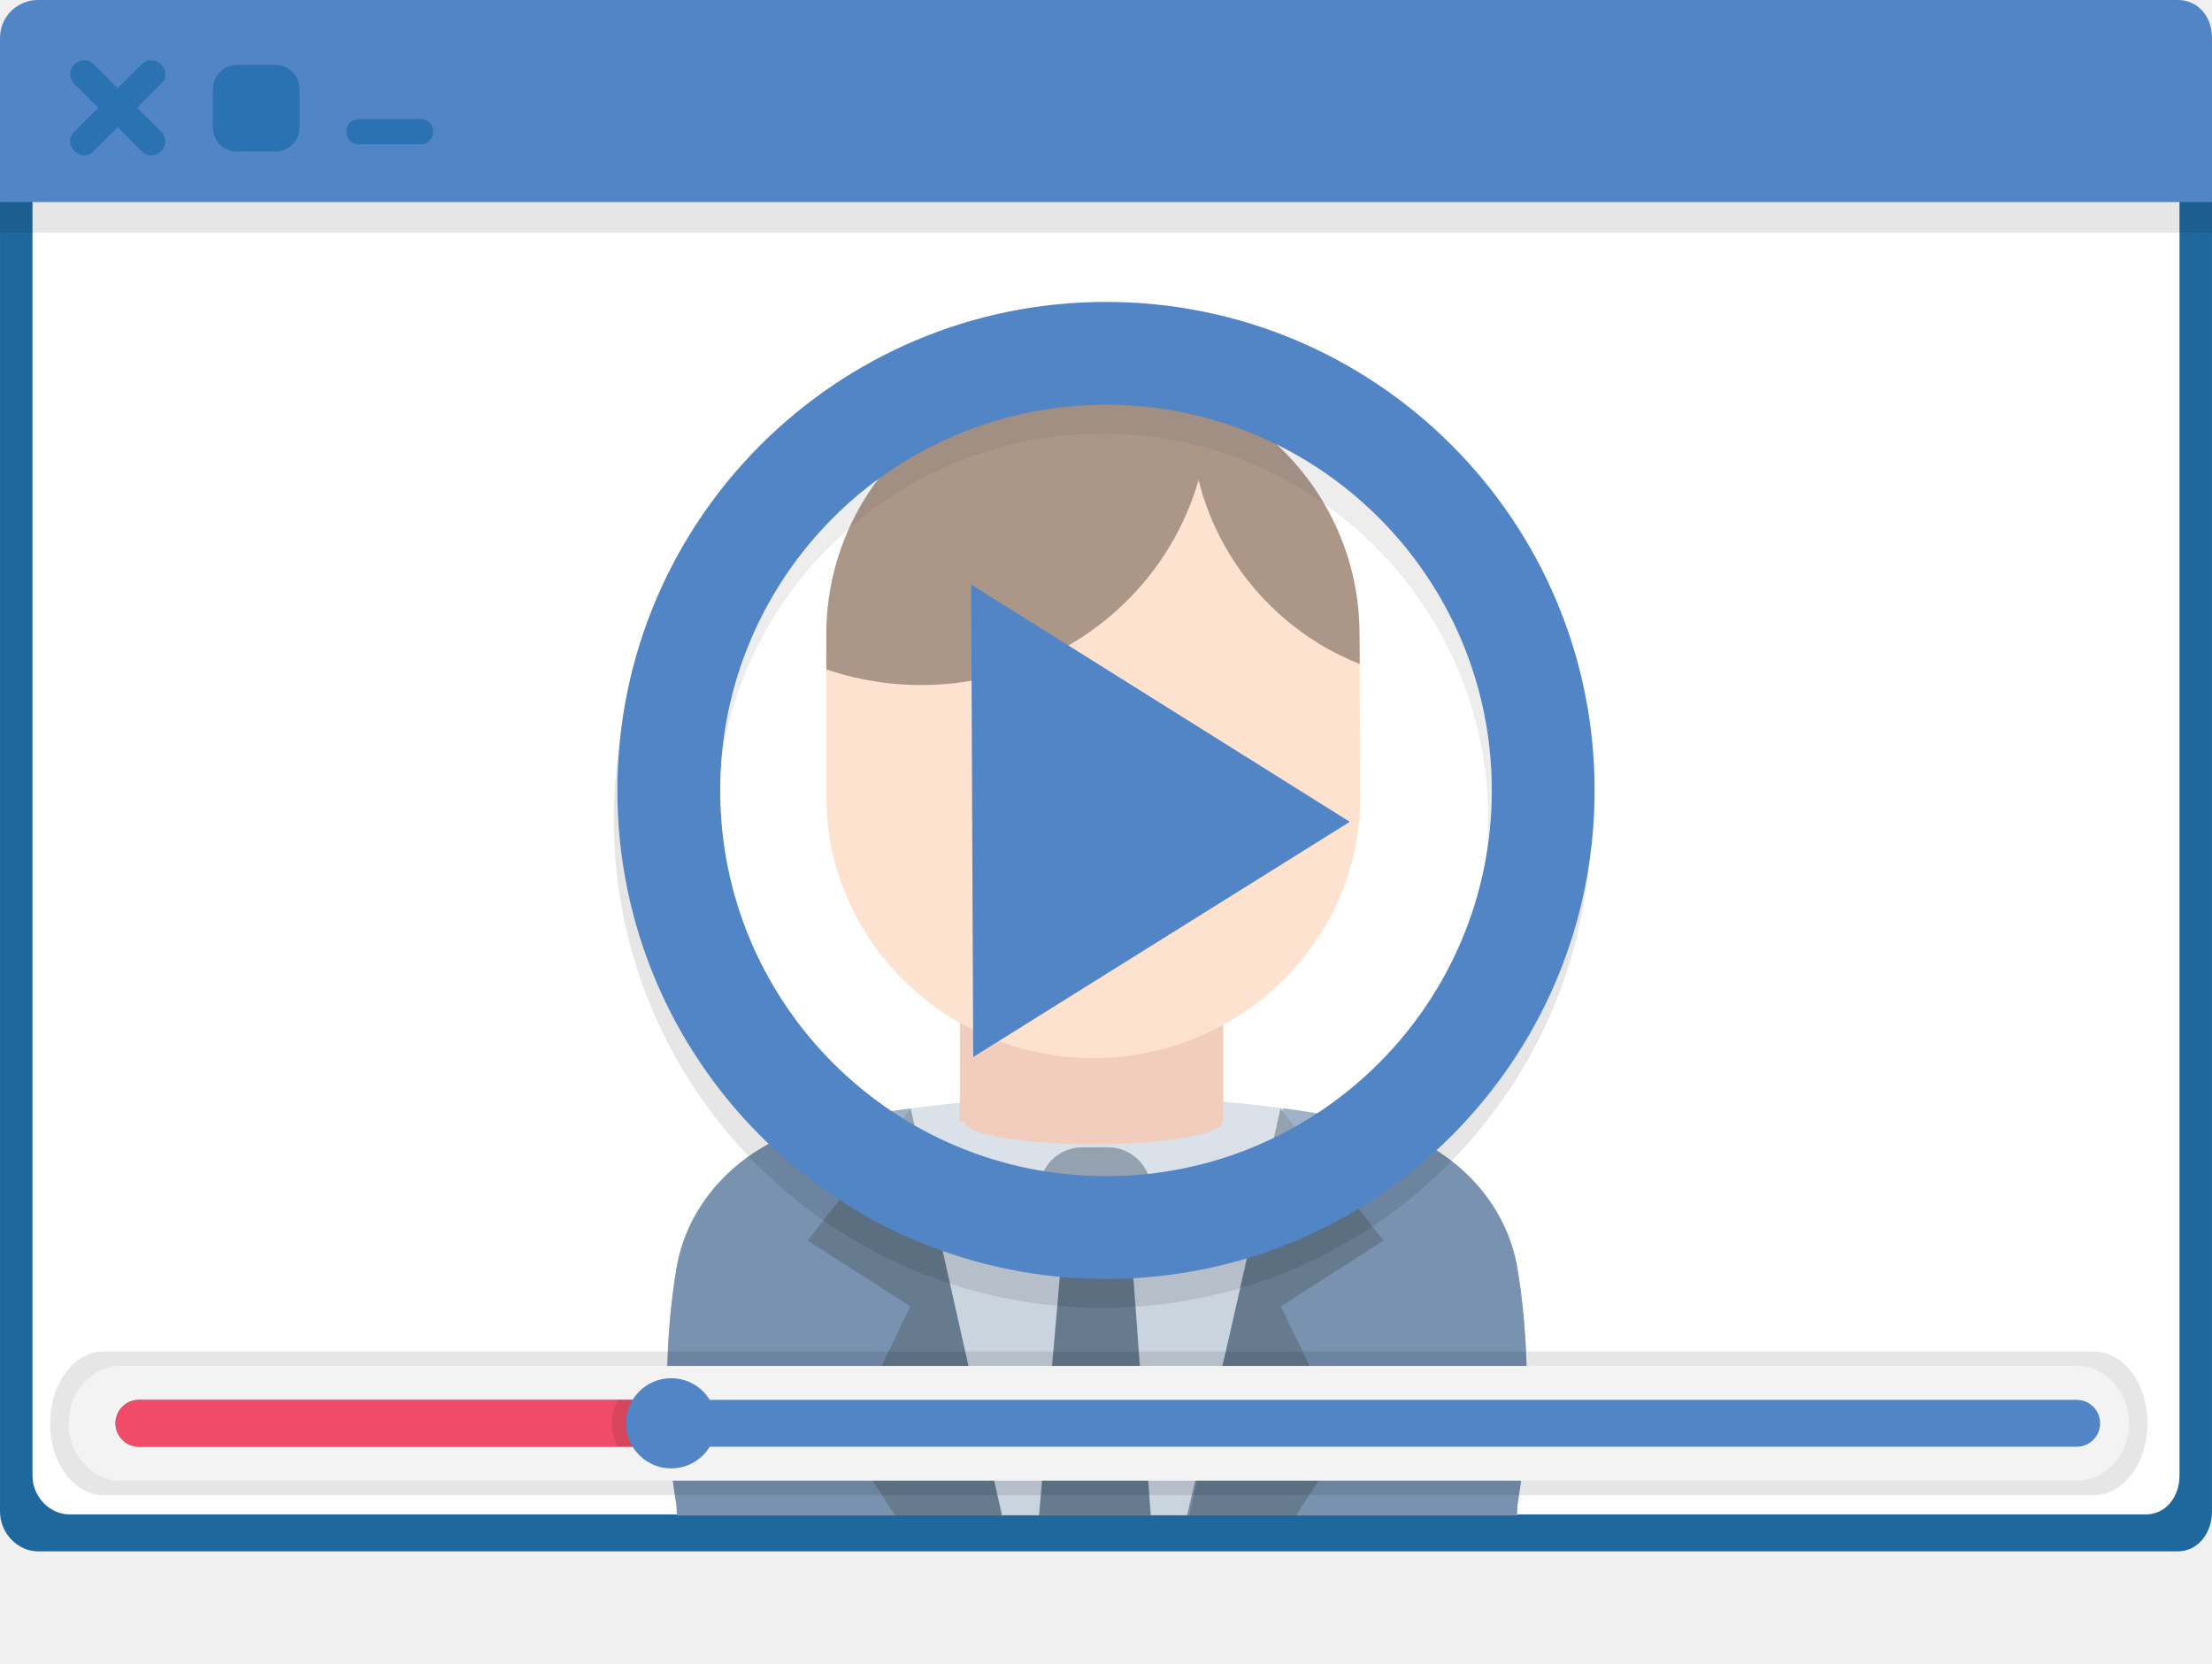
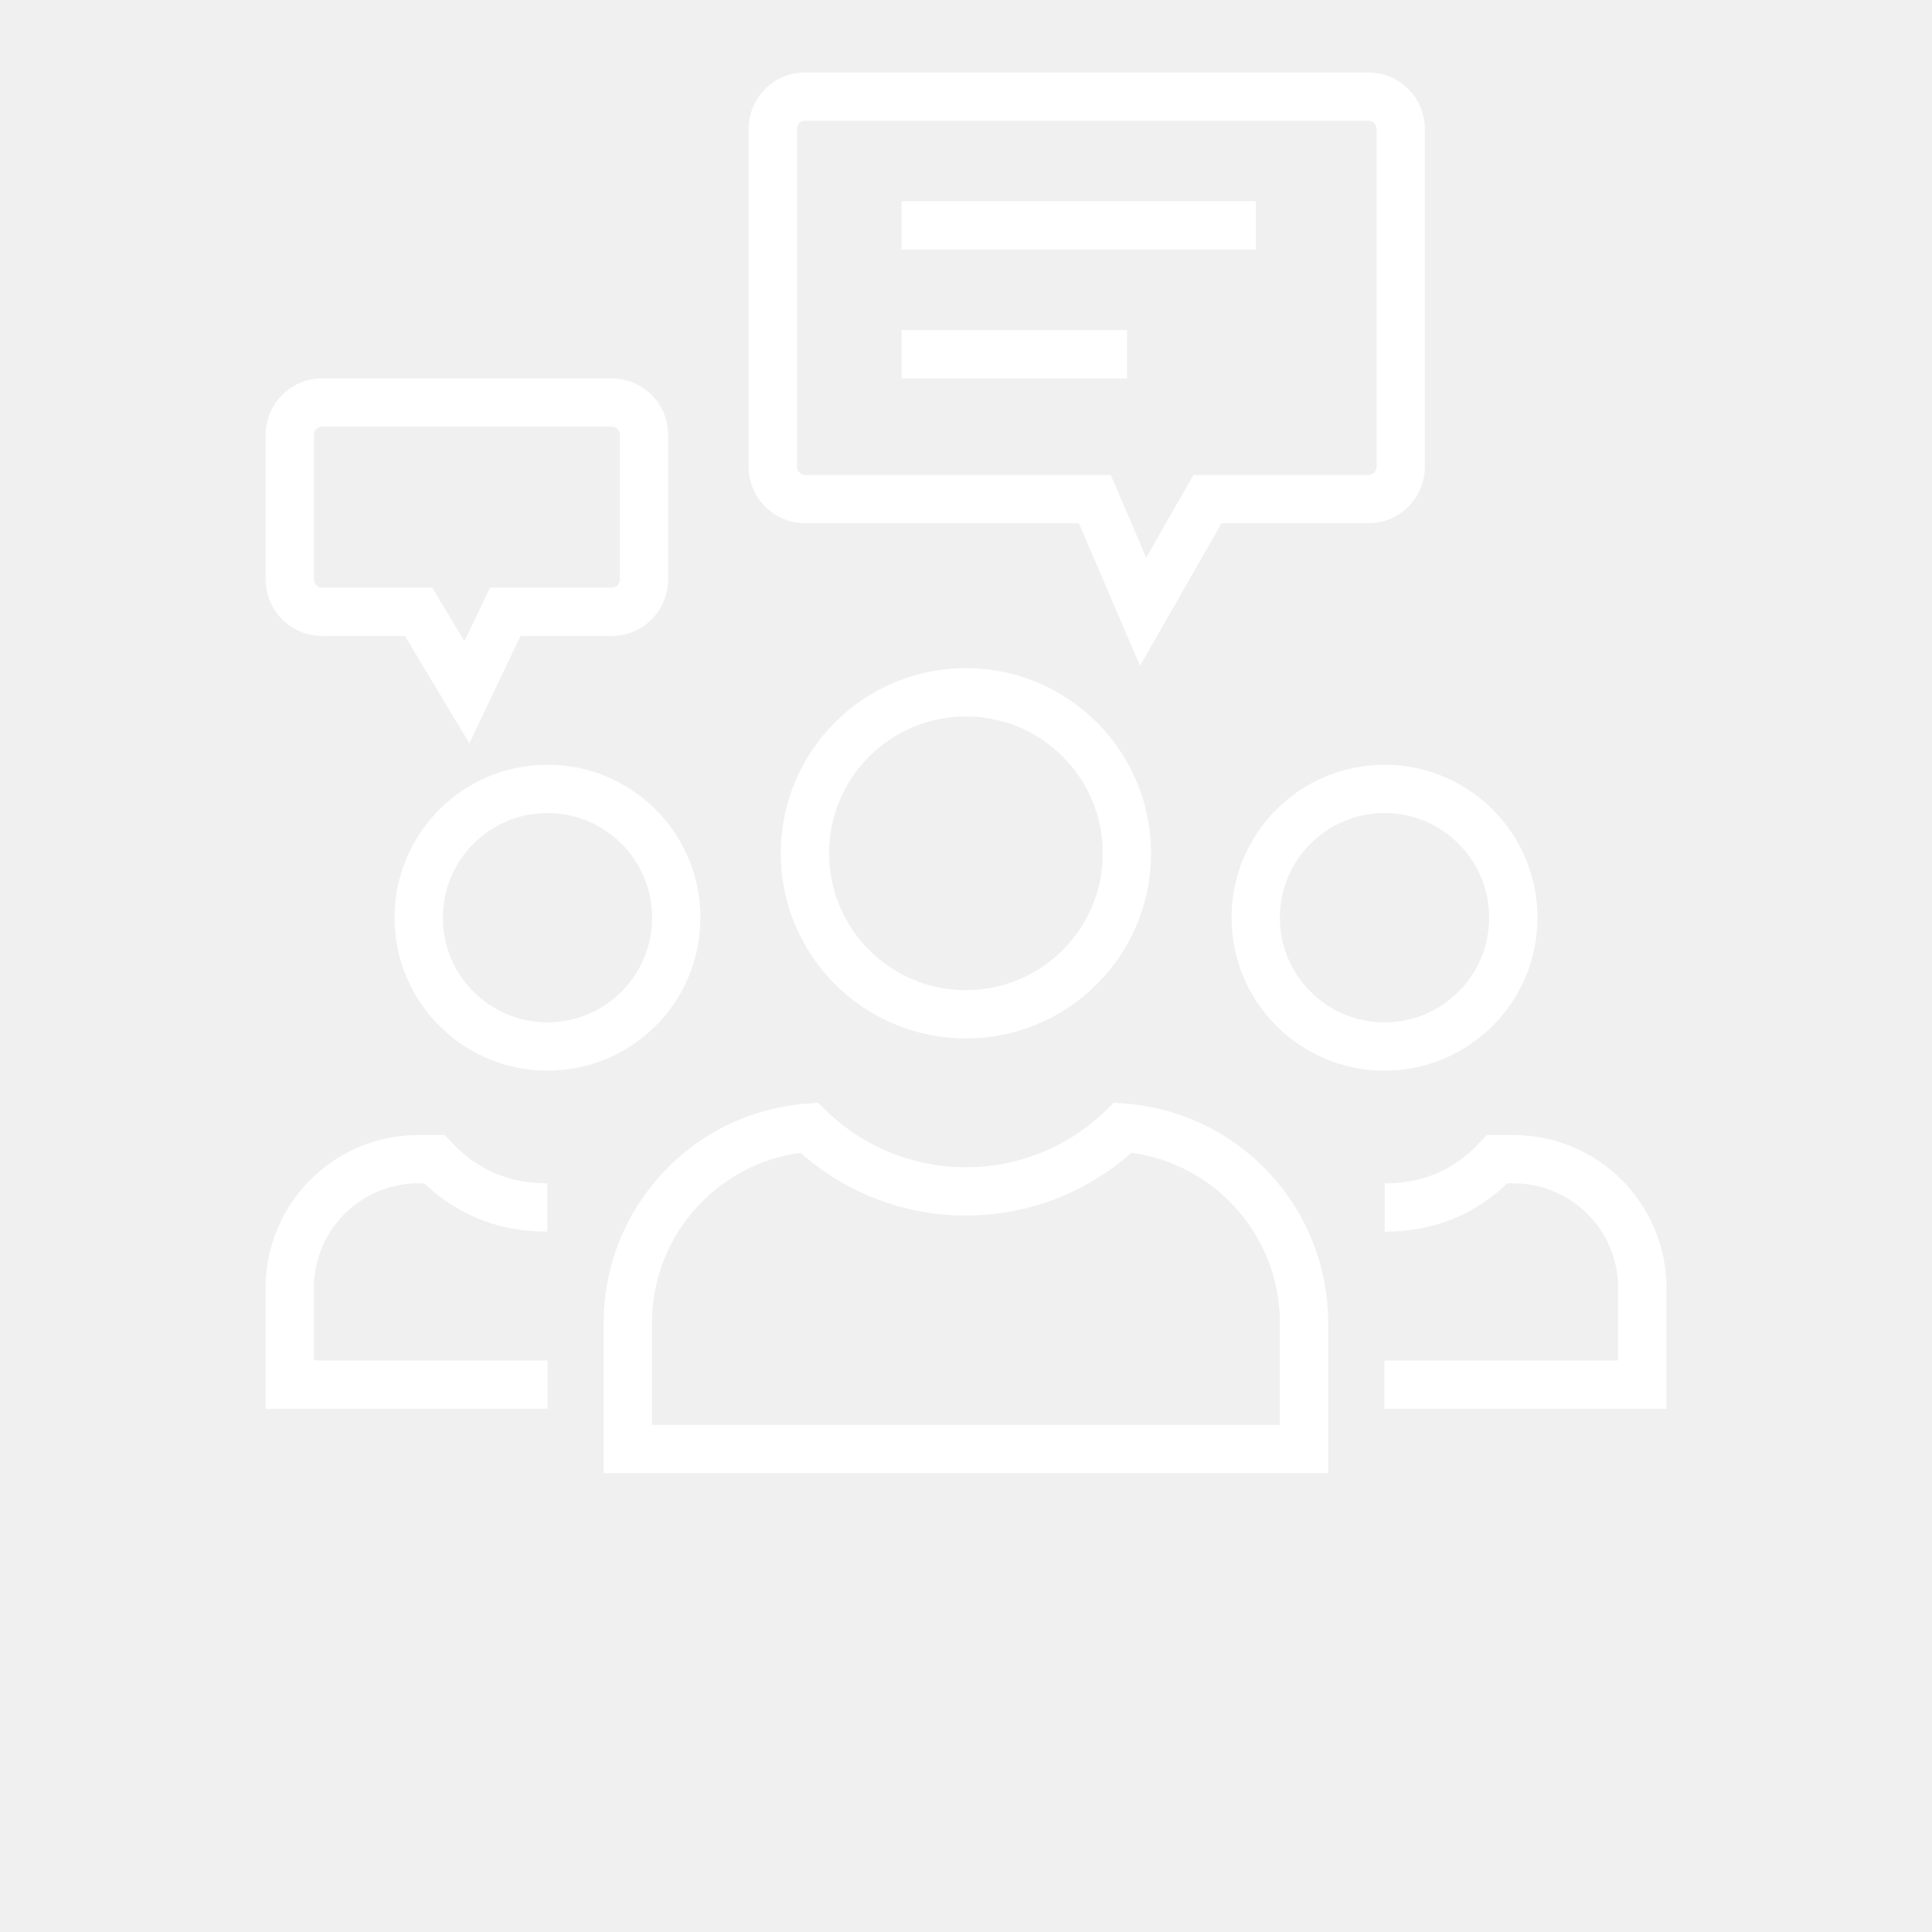
- <svg xmlns="http://www.w3.org/2000/svg" xmlns:xlink="http://www.w3.org/1999/xlink" version="1.1" id="Layer_1" x="0px" y="0px" width="157.114px" height="118.156px" viewBox="0 0 157.114 118.156" enable-background="new 0 0 157.114 118.156" xml:space="preserve">
+ <svg xmlns="http://www.w3.org/2000/svg" width="61" height="61" version="1.2" baseProfile="tiny" x="0px" y="0px" viewBox="0 0 96 120" xml:space="preserve">
  <g>
-     <path fill="#1F689E" d="M157.113,107.376c0,1.559-1.02,2.834-2.435,2.834H2.691c-1.416,0-2.69-1.275-2.69-2.834V3.719   c0-1.559,1.274-2.694,2.69-2.694h151.987c1.415,0,2.435,1.135,2.435,2.694V107.376z" />
-     <path fill="#FFFFFF" d="M154.807,104.832c0,1.513-0.989,2.751-2.362,2.751H4.919c-1.374,0-2.612-1.238-2.612-2.751V4.218   c0-1.513,1.238-2.616,2.612-2.616h147.525c1.373,0,2.362,1.103,2.362,2.616V104.832z" />
-     <g opacity="0.1">
-       <g>
-         <defs>
-           <rect id="SVGID_1_" y="2.178" width="157.114" height="14.353" />
-         </defs>
-         <clipPath id="SVGID_2_">
-           <use xlink:href="#SVGID_1_" overflow="visible" />
-         </clipPath>
-         <path clip-path="url(#SVGID_2_)" fill="#010101" d="M157.113,16.532V4.873c0-1.559-1.02-2.694-2.435-2.694H2.691     c-1.416,0-2.69,1.135-2.69,2.694v11.659H157.113z" />
-       </g>
-     </g>
-     <path fill="#5285C5" d="M157.113,14.353V2.694c0-1.559-1.02-2.694-2.435-2.694H2.691c-1.416,0-2.69,1.135-2.69,2.694v11.659   H157.113z" />
-     <path fill="#2B72B3" d="M11.396,10.767c-0.359,0.36-0.944,0.36-1.306,0L5.252,5.928c-0.36-0.36-0.36-0.945,0-1.306l0.077-0.077   c0.36-0.36,0.944-0.36,1.306,0l4.839,4.839c0.36,0.361,0.36,0.946,0,1.306L11.396,10.767z" />
-     <path fill="#2B72B3" d="M5.252,10.69c-0.36-0.36-0.36-0.945,0-1.306l4.839-4.839c0.361-0.36,0.946-0.36,1.306,0l0.077,0.078   c0.361,0.36,0.361,0.945,0,1.305l-4.839,4.839c-0.361,0.36-0.946,0.36-1.306,0L5.252,10.69z" />
-     <path fill="#2B72B3" d="M21.273,9.067c0,0.937-0.76,1.698-1.698,1.698H16.82c-0.938,0-1.698-0.761-1.698-1.698V6.312   c0-0.937,0.76-1.698,1.698-1.698h2.755c0.938,0,1.698,0.761,1.698,1.698V9.067z" />
-     <path fill="#2B72B3" d="M30.756,9.403c0,0.47-0.38,0.85-0.849,0.85h-4.453c-0.469,0-0.849-0.38-0.849-0.85V9.307   c0-0.468,0.38-0.848,0.849-0.848h4.453c0.469,0,0.849,0.38,0.849,0.848V9.403z" />
-     <g>
-       <defs>
-         <path id="SVGID_3_" d="M4.919,1.538c-1.373,0-2.612,1.168-2.612,2.681v100.613c0,1.513,1.239,2.816,2.612,2.816h147.524     c1.375,0,2.364-1.303,2.364-2.816V4.218c0-1.513-0.989-2.681-2.364-2.681H4.919z" />
-       </defs>
-       <clipPath id="SVGID_4_">
-         <use xlink:href="#SVGID_3_" overflow="visible" />
-       </clipPath>
-       <path clip-path="url(#SVGID_4_)" fill="#CAD4DF" d="M78.124,115.294H99.42c4.613,0,8.353-3.715,8.353-8.328    c0,0,1.515-7.923,0-16.901c-0.767-4.549-4.229-8.144-8.353-9.605c-5.059-1.79-16.016-2.654-21.34-2.654h-0.331    c-5.324,0-16.282,0.87-21.342,2.66c-4.124,1.461-7.585,5.059-8.353,9.608c-1.515,8.98,0,16.891,0,16.891    c0,4.613,3.74,8.329,8.353,8.329h21.3H78.124z" />
-       <path clip-path="url(#SVGID_4_)" fill="#7892B0" d="M64.649,78.747c-3.201,0.426-6.201,0.998-8.241,1.72    c-4.124,1.461-7.586,5.059-8.354,9.608c-1.515,8.98,0,16.891,0,16.891c0,4.613,3.74,8.329,8.354,8.329H72.82L64.649,78.747z" />
-       <path clip-path="url(#SVGID_4_)" fill="#7892B0" d="M107.772,90.065c-0.768-4.549-4.229-8.144-8.353-9.604    c-2.045-0.724-5.055-1.296-8.268-1.722L82.5,115.294h16.92c4.613,0,8.353-3.714,8.353-8.328    C107.772,106.966,109.287,99.044,107.772,90.065" />
-       <polygon clip-path="url(#SVGID_4_)" fill="#667B8E" points="64.683,78.747 57.374,88.133 64.658,92.803 60.105,102.266     68.476,115.294 72.887,115.294   " />
-       <polygon clip-path="url(#SVGID_4_)" fill="#667B8E" points="90.951,78.747 98.261,88.133 90.977,92.803 95.529,102.266     87.158,115.294 82.747,115.294   " />
-       <rect x="68.177" y="65.102" clip-path="url(#SVGID_4_)" fill="#ECB8A2" width="18.71" height="14.609" />
-       <path clip-path="url(#SVGID_4_)" fill="#FDD6BC" d="M96.627,56.566c0,10.274-8.561,18.603-18.967,18.603    S58.693,66.84,58.693,56.566V46.31c0-10.273,8.561-18.602,18.967-18.602s18.904,8.329,18.904,18.602L96.627,56.566z" />
-       <path clip-path="url(#SVGID_4_)" fill="#876956" d="M59.034,47.665c10.833,3.468,22.52-2.35,25.943-13.044l1.837-5.859    c-2.717-1.487-5.837-2.335-9.154-2.335c-10.407,0-18.967,8.328-18.967,18.602v2.518C58.807,47.584,58.919,47.627,59.034,47.665" />
-       <path clip-path="url(#SVGID_4_)" fill="#876956" d="M96.564,45.029c0-7.822-4.929-14.513-11.872-17.262    c-0.875,8.207,3.946,16.241,11.885,19.409L96.564,45.029z" />
-       <path clip-path="url(#SVGID_4_)" fill="#ECB8A2" d="M86.814,79.71c0,0.874-4.092,1.583-9.141,1.583    c-5.048,0-9.139-0.709-9.139-1.583s4.091-1.583,9.139-1.583C82.723,78.127,86.814,78.836,86.814,79.71" />
-       <path clip-path="url(#SVGID_4_)" fill="#667B8E" d="M81.761,84.586c0,1.695-1.374,3.069-3.069,3.069h-1.807    c-1.695,0-3.069-1.374-3.069-3.069v-0.013c0-1.695,1.374-3.069,3.069-3.069h1.807c1.695,0,3.069,1.374,3.069,3.069V84.586z" />
-       <polygon clip-path="url(#SVGID_4_)" fill="#667B8E" points="82.5,118.156 72.887,118.156 75.63,86.631 80.202,86.631   " />
-     </g>
-     <g opacity="0.1">
-       <g>
-         <defs>
-           <rect id="SVGID_5_" x="3.559" y="96.011" width="148.972" height="10.201" />
-         </defs>
-         <clipPath id="SVGID_6_">
-           <use xlink:href="#SVGID_5_" overflow="visible" />
-         </clipPath>
-         <path clip-path="url(#SVGID_6_)" fill="#010101" d="M152.53,101.112c0,2.816-1.694,5.101-3.783,5.101H7.342     c-2.09,0-3.783-2.285-3.783-5.101c0-2.817,1.693-5.101,3.783-5.101h141.405C150.836,96.011,152.53,98.295,152.53,101.112" />
-       </g>
-     </g>
-     <path fill="#F3F3F3" d="M151.219,101.112c0,2.251-1.664,4.075-3.716,4.075H8.587c-2.054,0-3.718-1.824-3.718-4.075   s1.664-4.075,3.718-4.075h138.916C149.555,97.037,151.219,98.861,151.219,101.112" />
-     <path fill="#5285C5" d="M149.168,101.112c0,0.92-0.745,1.666-1.666,1.666H9.867c-0.92,0-1.665-0.746-1.665-1.666   s0.745-1.666,1.665-1.666h137.635C148.423,99.446,149.168,100.192,149.168,101.112" />
-     <path fill="#F04C69" d="M49.979,101.112c0,0.92-0.746,1.666-1.666,1.666H9.867c-0.92,0-1.665-0.746-1.665-1.666   s0.745-1.666,1.665-1.666h38.446C49.233,99.446,49.979,100.192,49.979,101.112" />
-     <g opacity="0.1">
-       <g>
-         <defs>
-           <rect id="SVGID_7_" x="43.443" y="99.445" width="6.023" height="3.332" />
-         </defs>
-         <clipPath id="SVGID_8_">
-           <use xlink:href="#SVGID_7_" overflow="visible" />
-         </clipPath>
-         <path clip-path="url(#SVGID_8_)" fill="#010101" d="M49.467,101.112c0-0.92-0.746-1.666-1.666-1.666h-3.886     c-0.298,0.485-0.472,1.055-0.472,1.666c0,0.61,0.174,1.18,0.472,1.666h3.886C48.721,102.778,49.467,102.032,49.467,101.112" />
-       </g>
-     </g>
-     <path fill="#5285C5" d="M50.877,101.112c0,1.77-1.436,3.204-3.204,3.204c-1.77,0-3.204-1.434-3.204-3.204s1.435-3.204,3.204-3.204   C49.441,97.908,50.877,99.342,50.877,101.112" />
-     <g opacity="0.1">
-       <g>
-         <defs>
-           <rect id="SVGID_9_" x="43.596" y="23.5" width="69.41" height="69.41" />
-         </defs>
-         <clipPath id="SVGID_10_">
-           <use xlink:href="#SVGID_9_" overflow="visible" />
-         </clipPath>
-         <path clip-path="url(#SVGID_10_)" fill="#010101" d="M78.301,23.5c-19.167,0-34.705,15.538-34.705,34.705     S59.134,92.91,78.301,92.91s34.705-15.538,34.705-34.705S97.468,23.5,78.301,23.5 M78.301,85.605     c-15.133,0-27.401-12.268-27.401-27.4c0-15.134,12.269-27.402,27.401-27.402s27.4,12.268,27.4,27.402     C105.701,73.337,93.434,85.605,78.301,85.605" />
-       </g>
-     </g>
-     <path fill="#5285C5" d="M78.557,21.449c-19.167,0-34.706,15.538-34.706,34.705c0,19.167,15.539,34.705,34.706,34.705   s34.705-15.538,34.705-34.705C113.262,36.987,97.724,21.449,78.557,21.449 M78.557,83.555c-15.133,0-27.4-12.268-27.4-27.401   c0-15.133,12.268-27.401,27.4-27.401c15.134,0,27.401,12.268,27.401,27.401C105.958,71.287,93.69,83.555,78.557,83.555" />
-     <g opacity="0.3">
-       <g>
-         <defs>
-           <rect id="SVGID_11_" x="51.156" y="28.752" width="54.802" height="54.802" />
-         </defs>
-         <clipPath id="SVGID_12_">
-           <use xlink:href="#SVGID_11_" overflow="visible" />
-         </clipPath>
-         <path clip-path="url(#SVGID_12_)" fill="#FFFFFF" d="M78.557,83.555c-15.133,0-27.4-12.268-27.4-27.401     c0-15.133,12.268-27.401,27.4-27.401c15.134,0,27.401,12.268,27.401,27.401C105.958,71.287,93.69,83.555,78.557,83.555" />
-       </g>
-     </g>
-     <polygon fill="#5285C5" points="68.979,41.525 95.874,58.383 69.126,75.093  " />
+     <path fill="none" stroke="#fff" stroke-width="3" stroke-miterlimit="10" d="M47.995,63L47.995,63   c-5.523,0-10-4.477-10-10v0c0-5.523,4.477-10,10-10h0c5.523,0,10,4.477,10,10v0C57.995,58.523,53.518,63,47.995,63z" />
+     <path fill="none" stroke="#fff" stroke-width="3" stroke-miterlimit="10" d="M68.995,82.16V90h-42v-7.84   c0-6.4,4.96-11.66,11.25-12.12c2.52,2.45,5.96,3.96,9.75,3.96s7.23-1.51,9.75-3.96C64.035,70.5,68.995,75.76,68.995,82.16z" />
+     <path fill="none" stroke="#fff" stroke-width="3" stroke-miterlimit="10" d="M73.995,65L73.995,65   c-4.418,0-8-3.582-8-8v0c0-4.418,3.582-8,8-8h0c4.418,0,8,3.582,8,8v0C81.995,61.418,78.413,65,73.995,65z" />
+     <path fill="none" stroke="#fff" stroke-width="3" stroke-miterlimit="10" d="M74.005,75.001   c2.87,0,5.16-1.051,6.99-3.001h1.01c4.42,0,8,3.58,8,8v6H73.984" />
+     <path fill="none" stroke="#fff" stroke-width="3" stroke-miterlimit="10" d="M22.005,65L22.005,65   c4.418,0,8-3.582,8-8v0c0-4.418-3.582-8-8-8h0c-4.418,0-8,3.582-8,8v0C14.005,61.418,17.587,65,22.005,65z" />
+     <path fill="none" stroke="#fff" stroke-width="3" stroke-miterlimit="10" d="M21.995,75.001   c-2.87,0-5.17-1.051-7.024-3.001h-1c-4.396,0-7.976,3.58-7.976,8v6h16.021" />
+     <path fill="none" stroke="#fff" stroke-width="3" stroke-miterlimit="10" d="M6,27v9c0,1.1,0.9,2,2,2h6l3,5   l2.38-5H26c1.1,0,2-0.9,2-2v-9c0-1.1-0.9-2-2-2H8C6.9,25,6,25.9,6,27z" />
+     <path fill="none" stroke="#fff" stroke-width="3" stroke-miterlimit="10" d="M36,8v21c0,1.1,0.9,2,2,2h18l3,7l4-7   h10c1.1,0,2-0.9,2-2V8c0-1.1-0.9-2-2-2H38C36.9,6,36,6.9,36,8z" />
+     <line fill="none" stroke="#fff" stroke-width="3" stroke-miterlimit="10" x1="44" y1="14" x2="66" y2="14" />
+     <line fill="none" stroke="#fff" stroke-width="3" stroke-miterlimit="10" x1="44" y1="22" x2="58" y2="22" />
  </g>
</svg>
